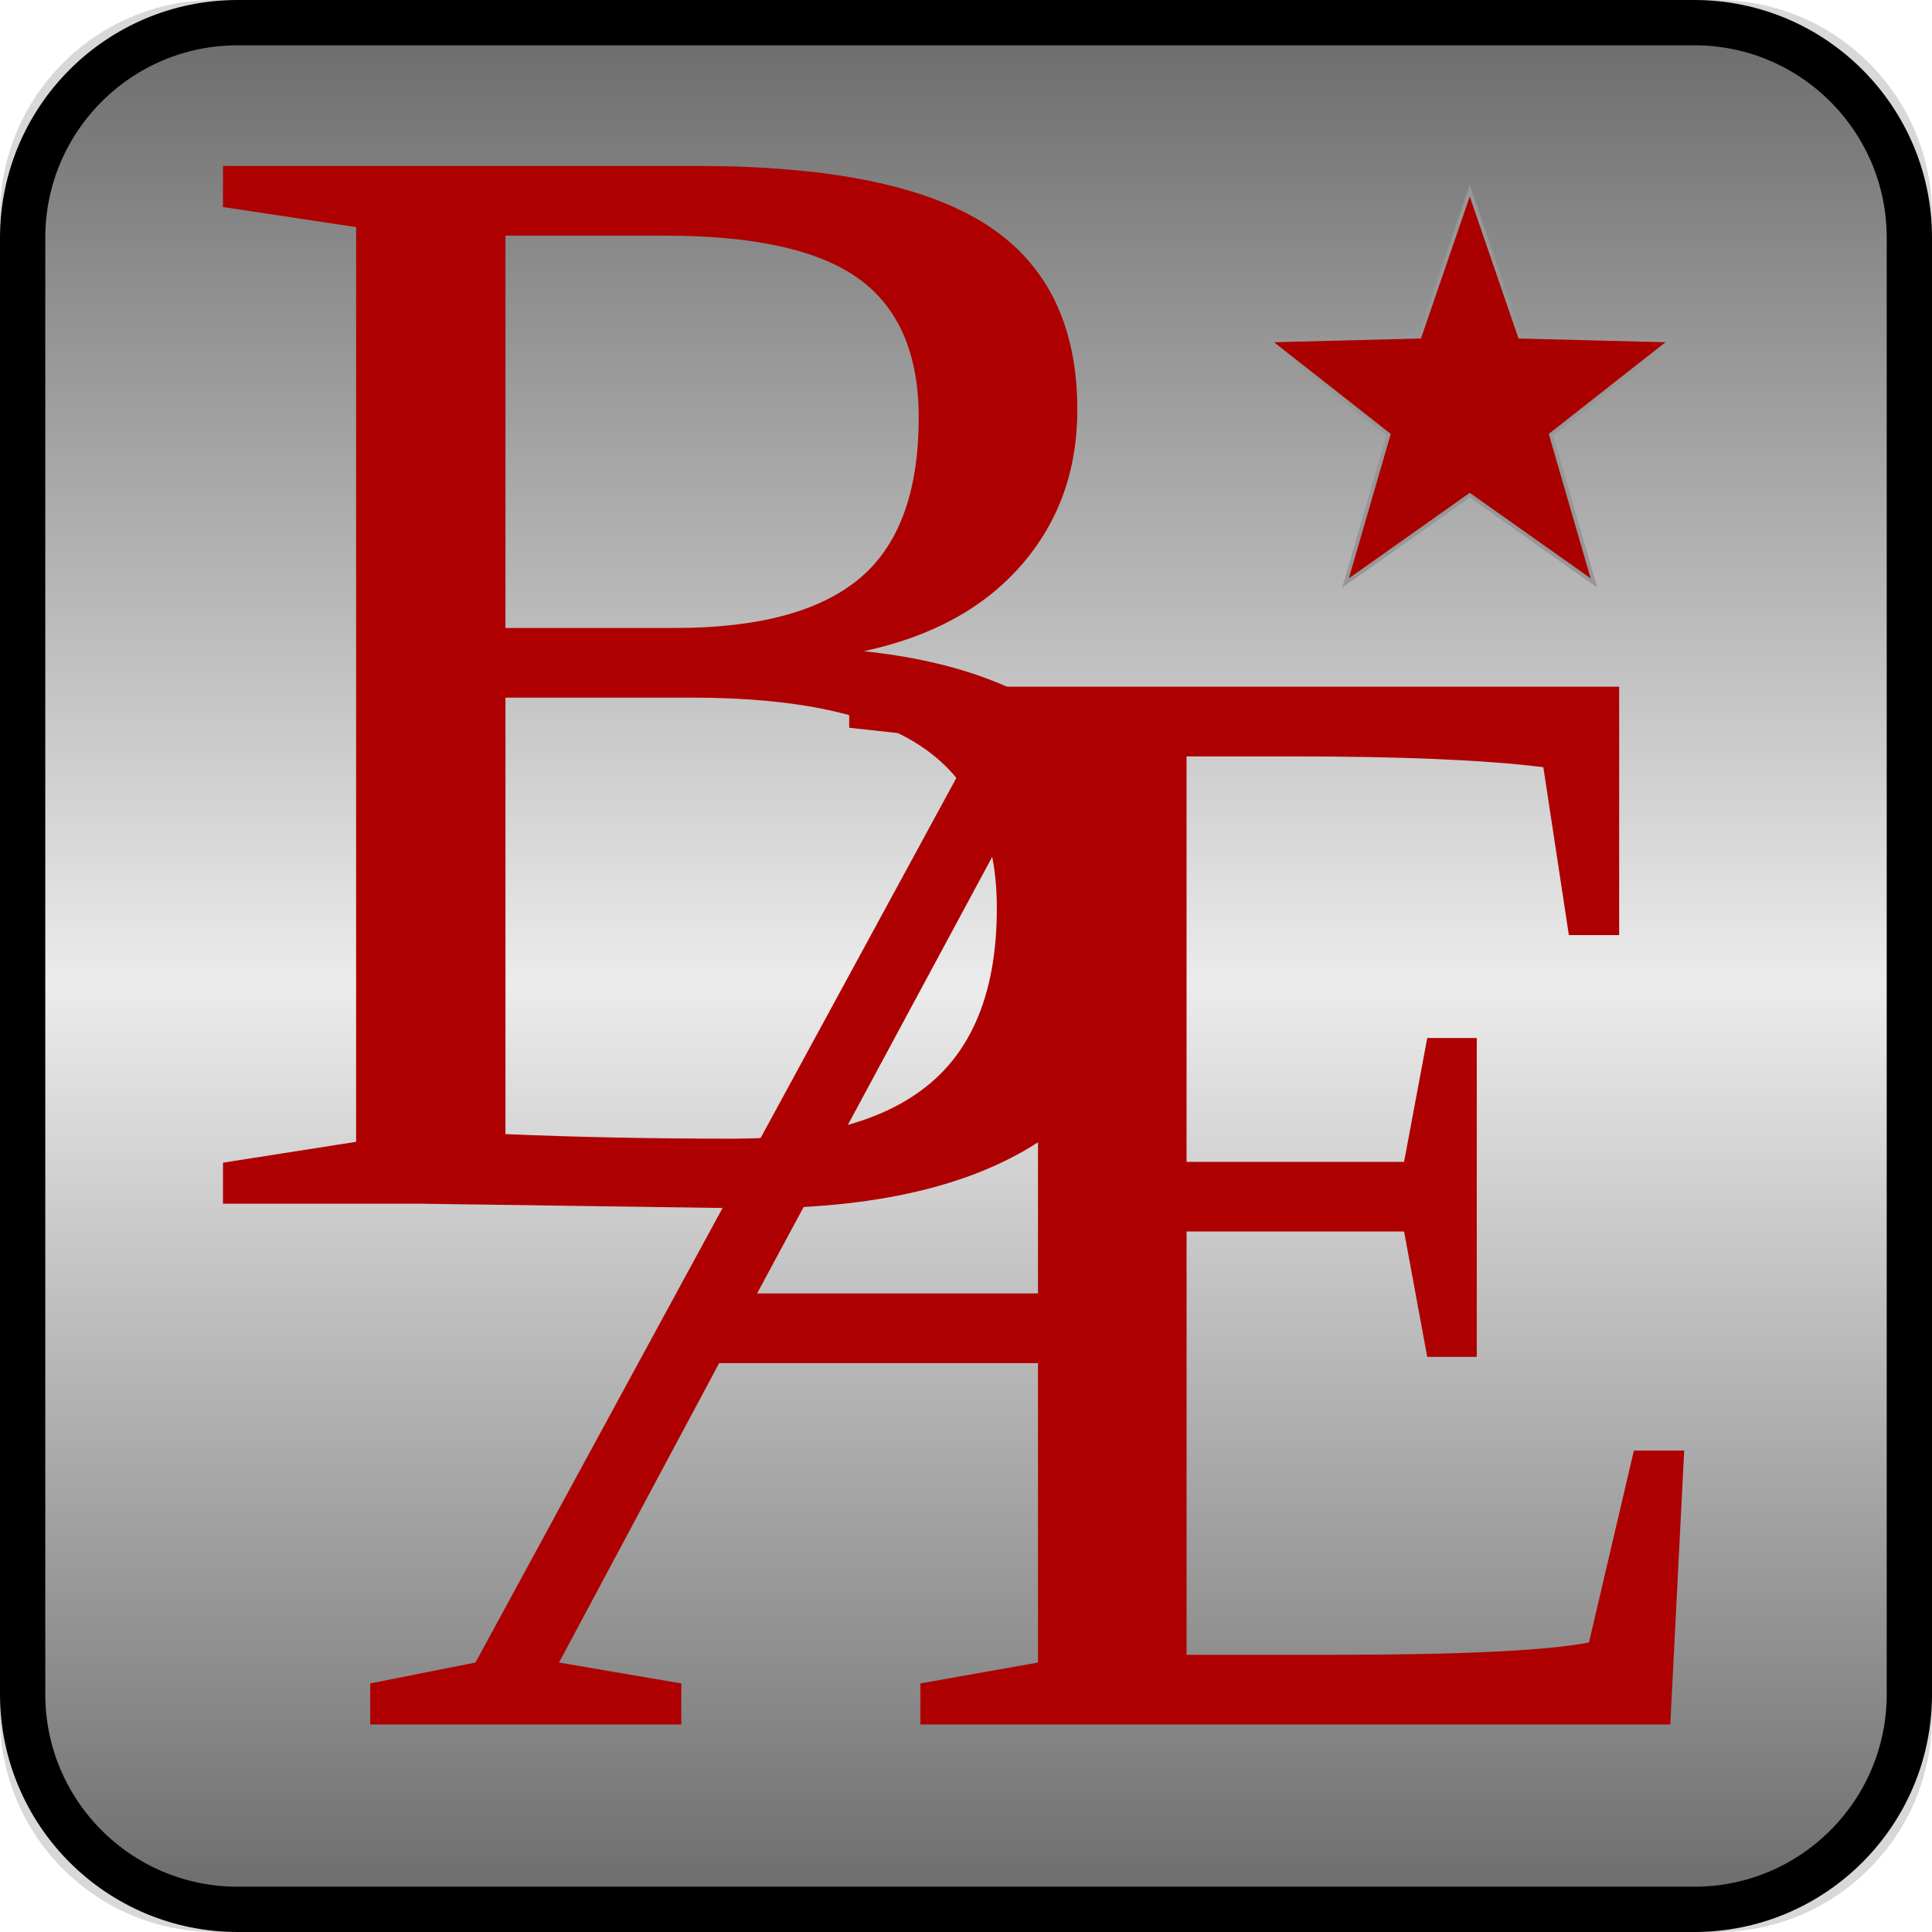
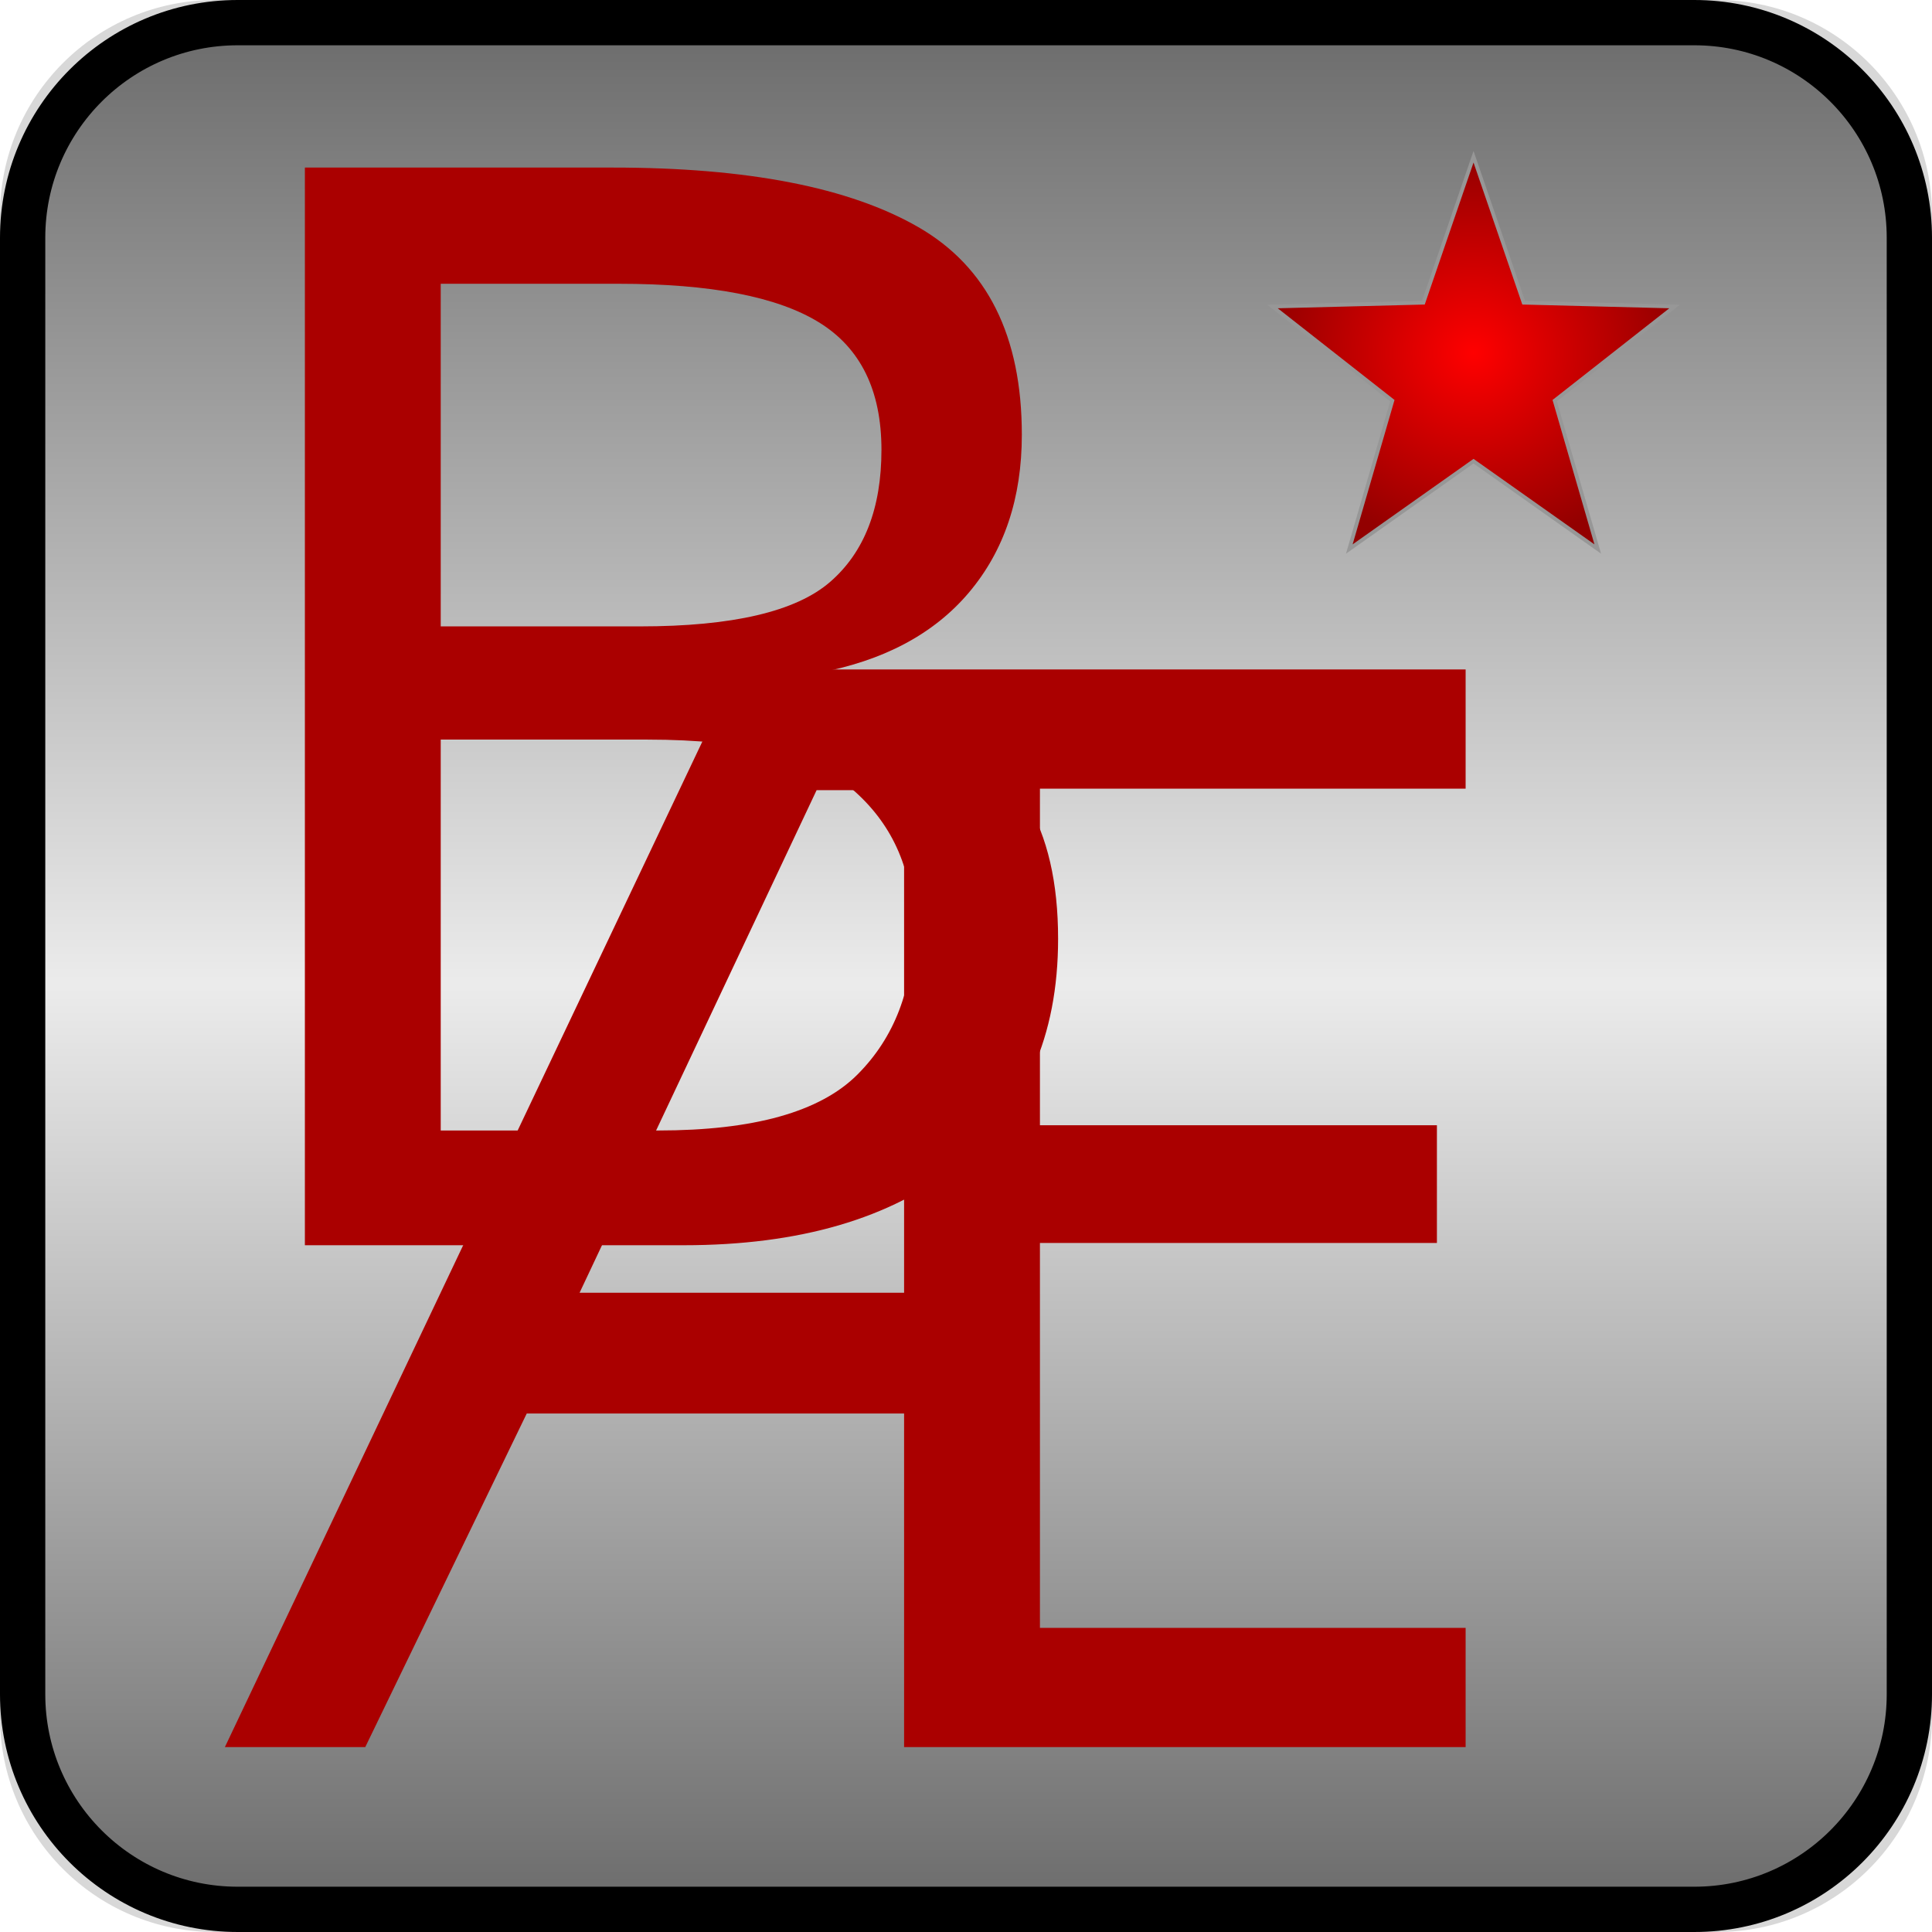
<svg xmlns="http://www.w3.org/2000/svg" xmlns:xlink="http://www.w3.org/1999/xlink" width="512px" height="512px" viewBox="0 0 512 512" version="1.1">
  <defs>
    <linearGradient x1="50%" y1="0%" x2="50%" y2="100%" id="linearGradient-1">
      <stop stop-color="#000000" stop-opacity="0.5" offset="0%" />
      <stop stop-color="#FFFFFF" stop-opacity="0.5" offset="50.984%" />
      <stop stop-color="#000000" stop-opacity="0.5" offset="100%" />
    </linearGradient>
    <rect id="path-2" x="0" y="0" width="512" height="512" rx="57" />
+     <radialGradient cx="50%" cy="50%" fx="50%" fy="50%" r="51.304%" gradientTransform="translate(0.5, 0.5), scale(1, 0.9746), rotate(90), translate(-0.5, -0.5)" id="radialGradient-3">
+       <stop stop-color="#FF0000" offset="0%" />
+       <stop stop-color="#930000" offset="100%" />
+     </radialGradient>
  </defs>
  <g id="Logo" stroke="none" stroke-width="1" fill="none" fill-rule="evenodd">
    <g id="矩形">
      <use fill="#D8D8D8" xlink:href="#path-2" />
      <rect stroke="#000000" stroke-width="12" stroke-linejoin="square" fill="url(#linearGradient-1)" x="6" y="6" width="500" height="500" rx="57" />
    </g>
-     <text id="B" font-family="TimesNewRomanPSMT, Times New Roman" font-size="420" font-weight="normal" fill="#AE0000">
-       <tspan x="47" y="319">B</tspan>
+     <text id="B" fill-rule="nonzero" font-family="Baskervville-Regular, Baskervville" font-size="400" font-weight="normal" fill="#AA0000">
+       <tspan x="42" y="330">B</tspan>
    </text>
-     <text id="Æ" font-family="TimesNewRomanPSMT, Times New Roman" font-size="420" font-weight="normal" fill="#AE0000">
-       <tspan x="94" y="457">Æ</tspan>
+     <text id="Æ" fill-rule="nonzero" font-family="Baskervville-Regular, Baskervville" font-size="400" font-weight="normal" fill="#AA0000">
+       <tspan x="60" y="463">Æ</tspan>
    </text>
-     <path d="M389.5,50.539 L402.789,89.214 L442.784,90.232 L411.011,115.178 L422.419,154.498 L389.5,131.215 L356.581,154.498 L367.989,115.178 L336.216,90.232 L376.211,89.214 L389.5,50.539 Z" id="星形" stroke="#979797" fill="#AA0000" />
+     <path d="M390.5,41.539 L403.789,80.214 L443.784,81.232 L412.011,106.178 L423.419,145.498 L390.5,122.215 L357.581,145.498 L368.989,106.178 L337.216,81.232 L377.211,80.214 L390.5,41.539 Z" id="星形" stroke="#979797" fill="url(#radialGradient-3)" />
  </g>
</svg>
